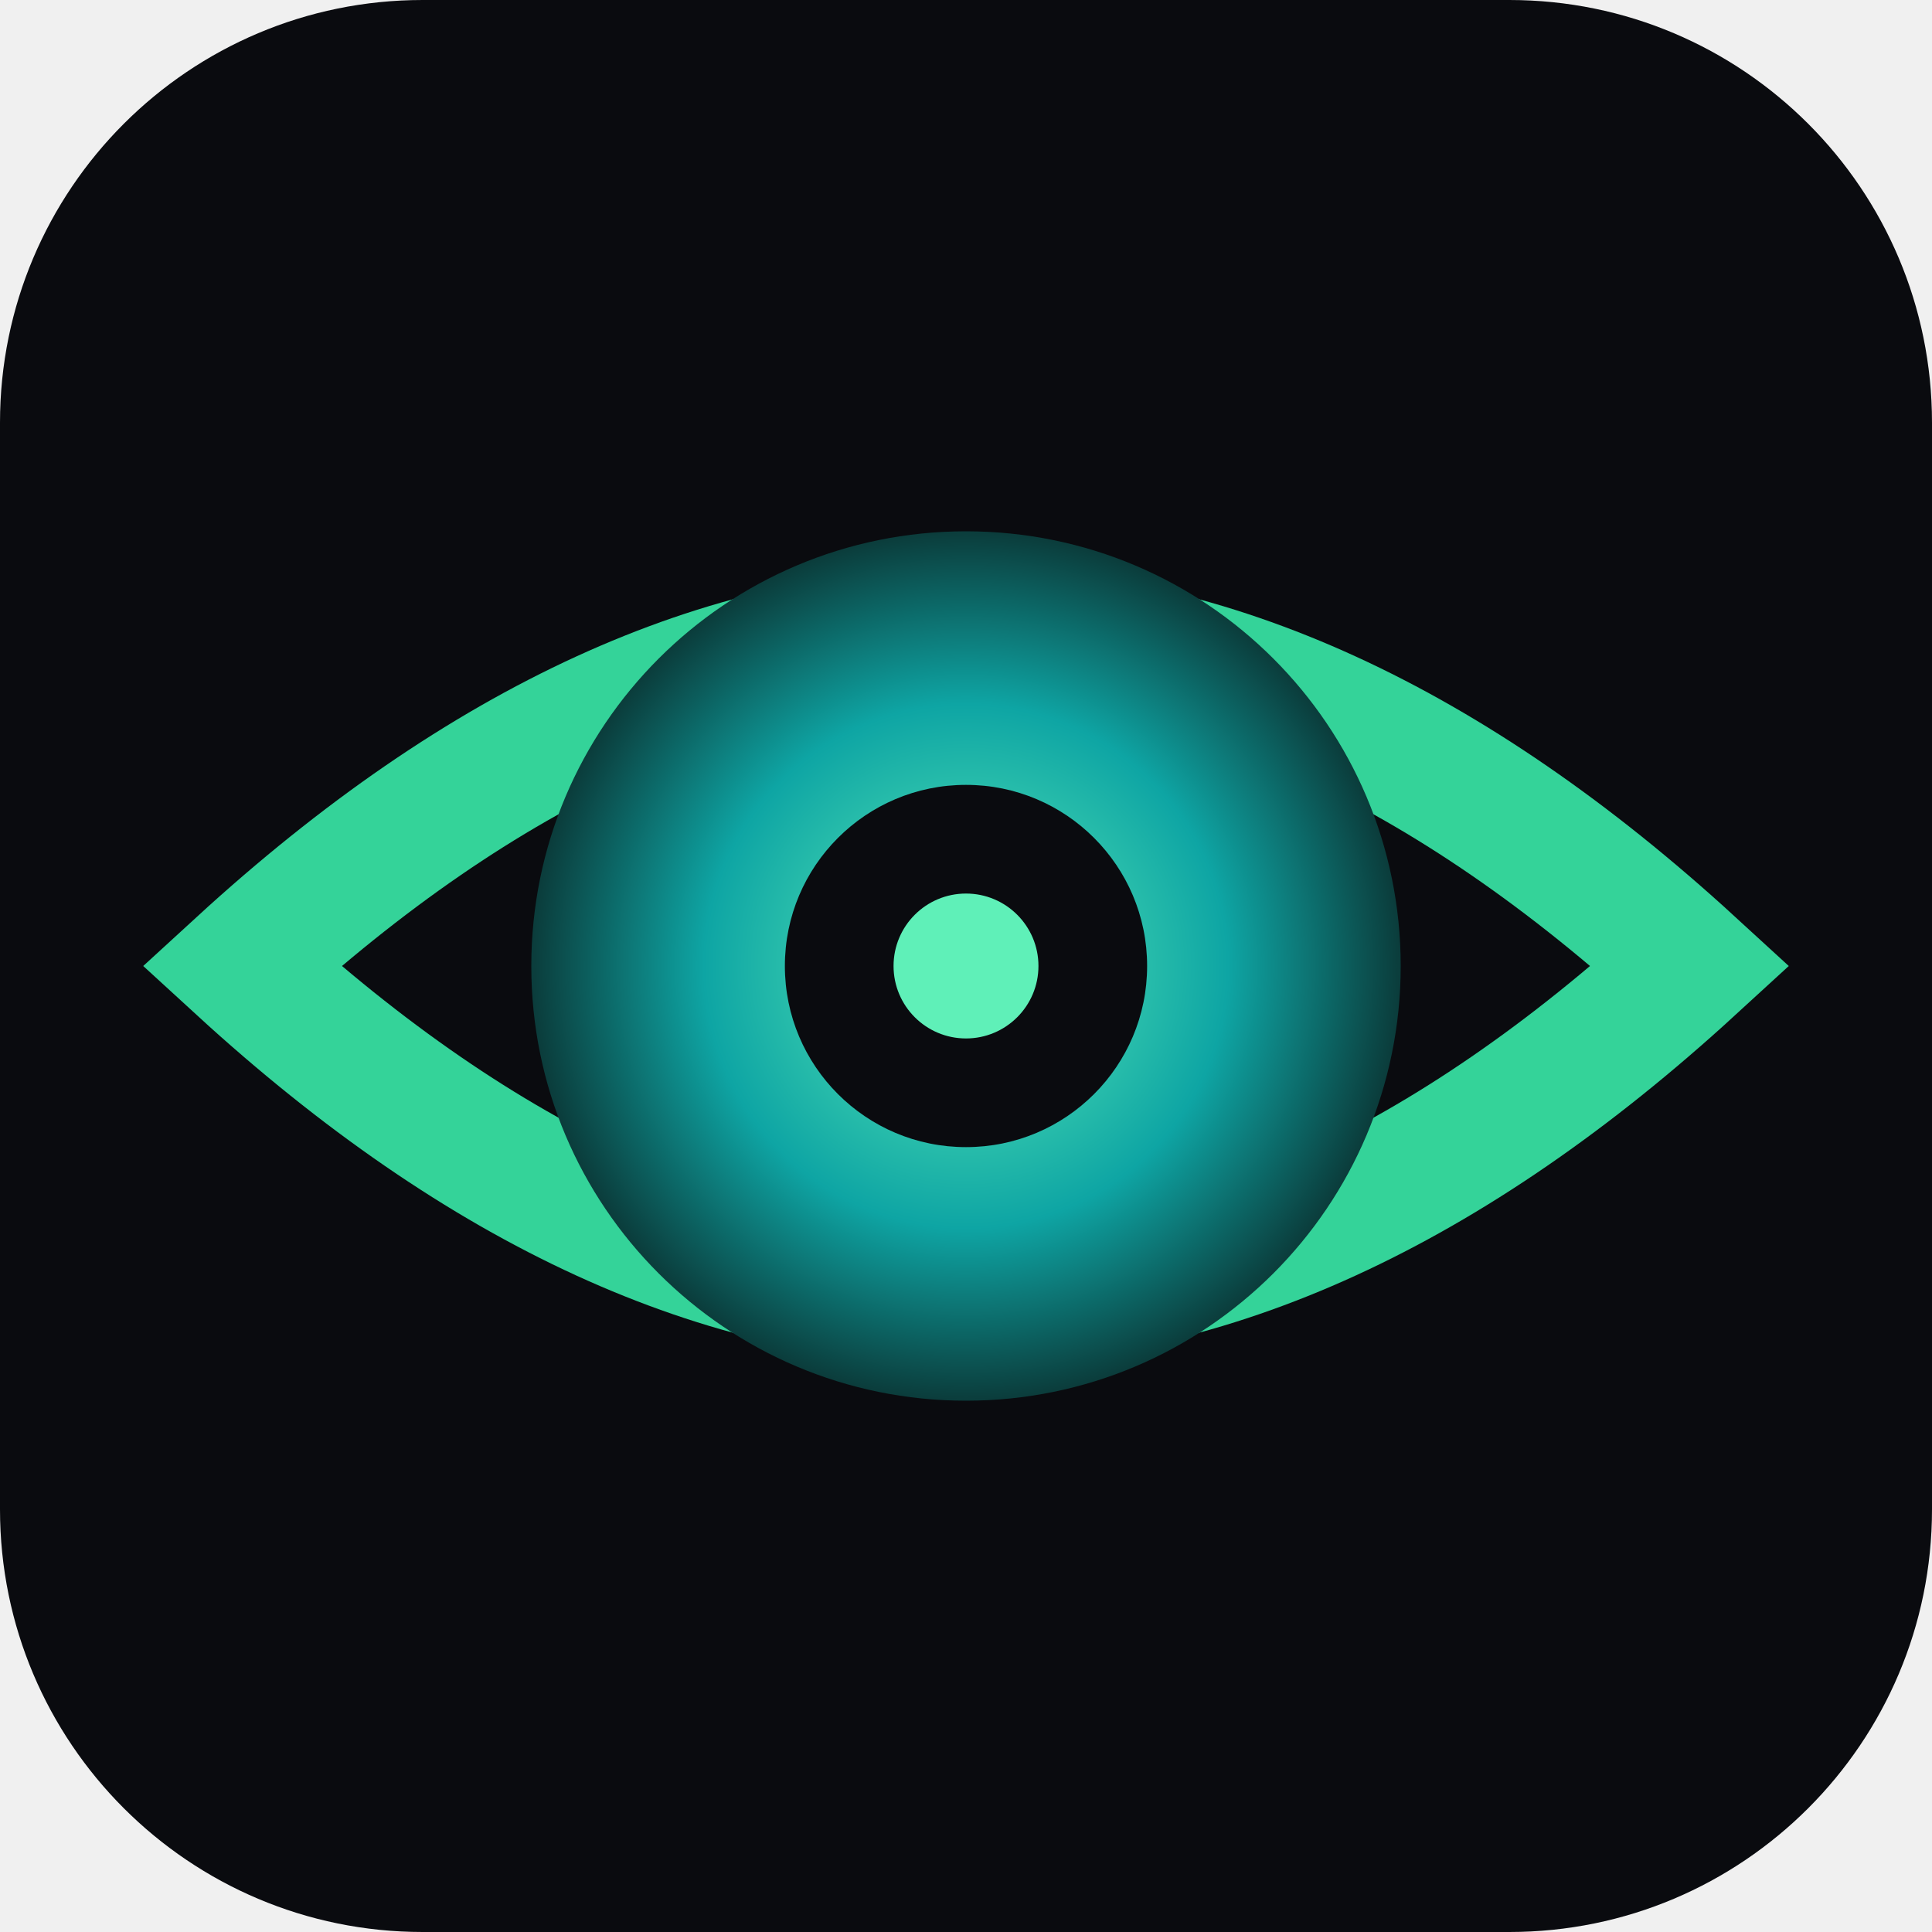
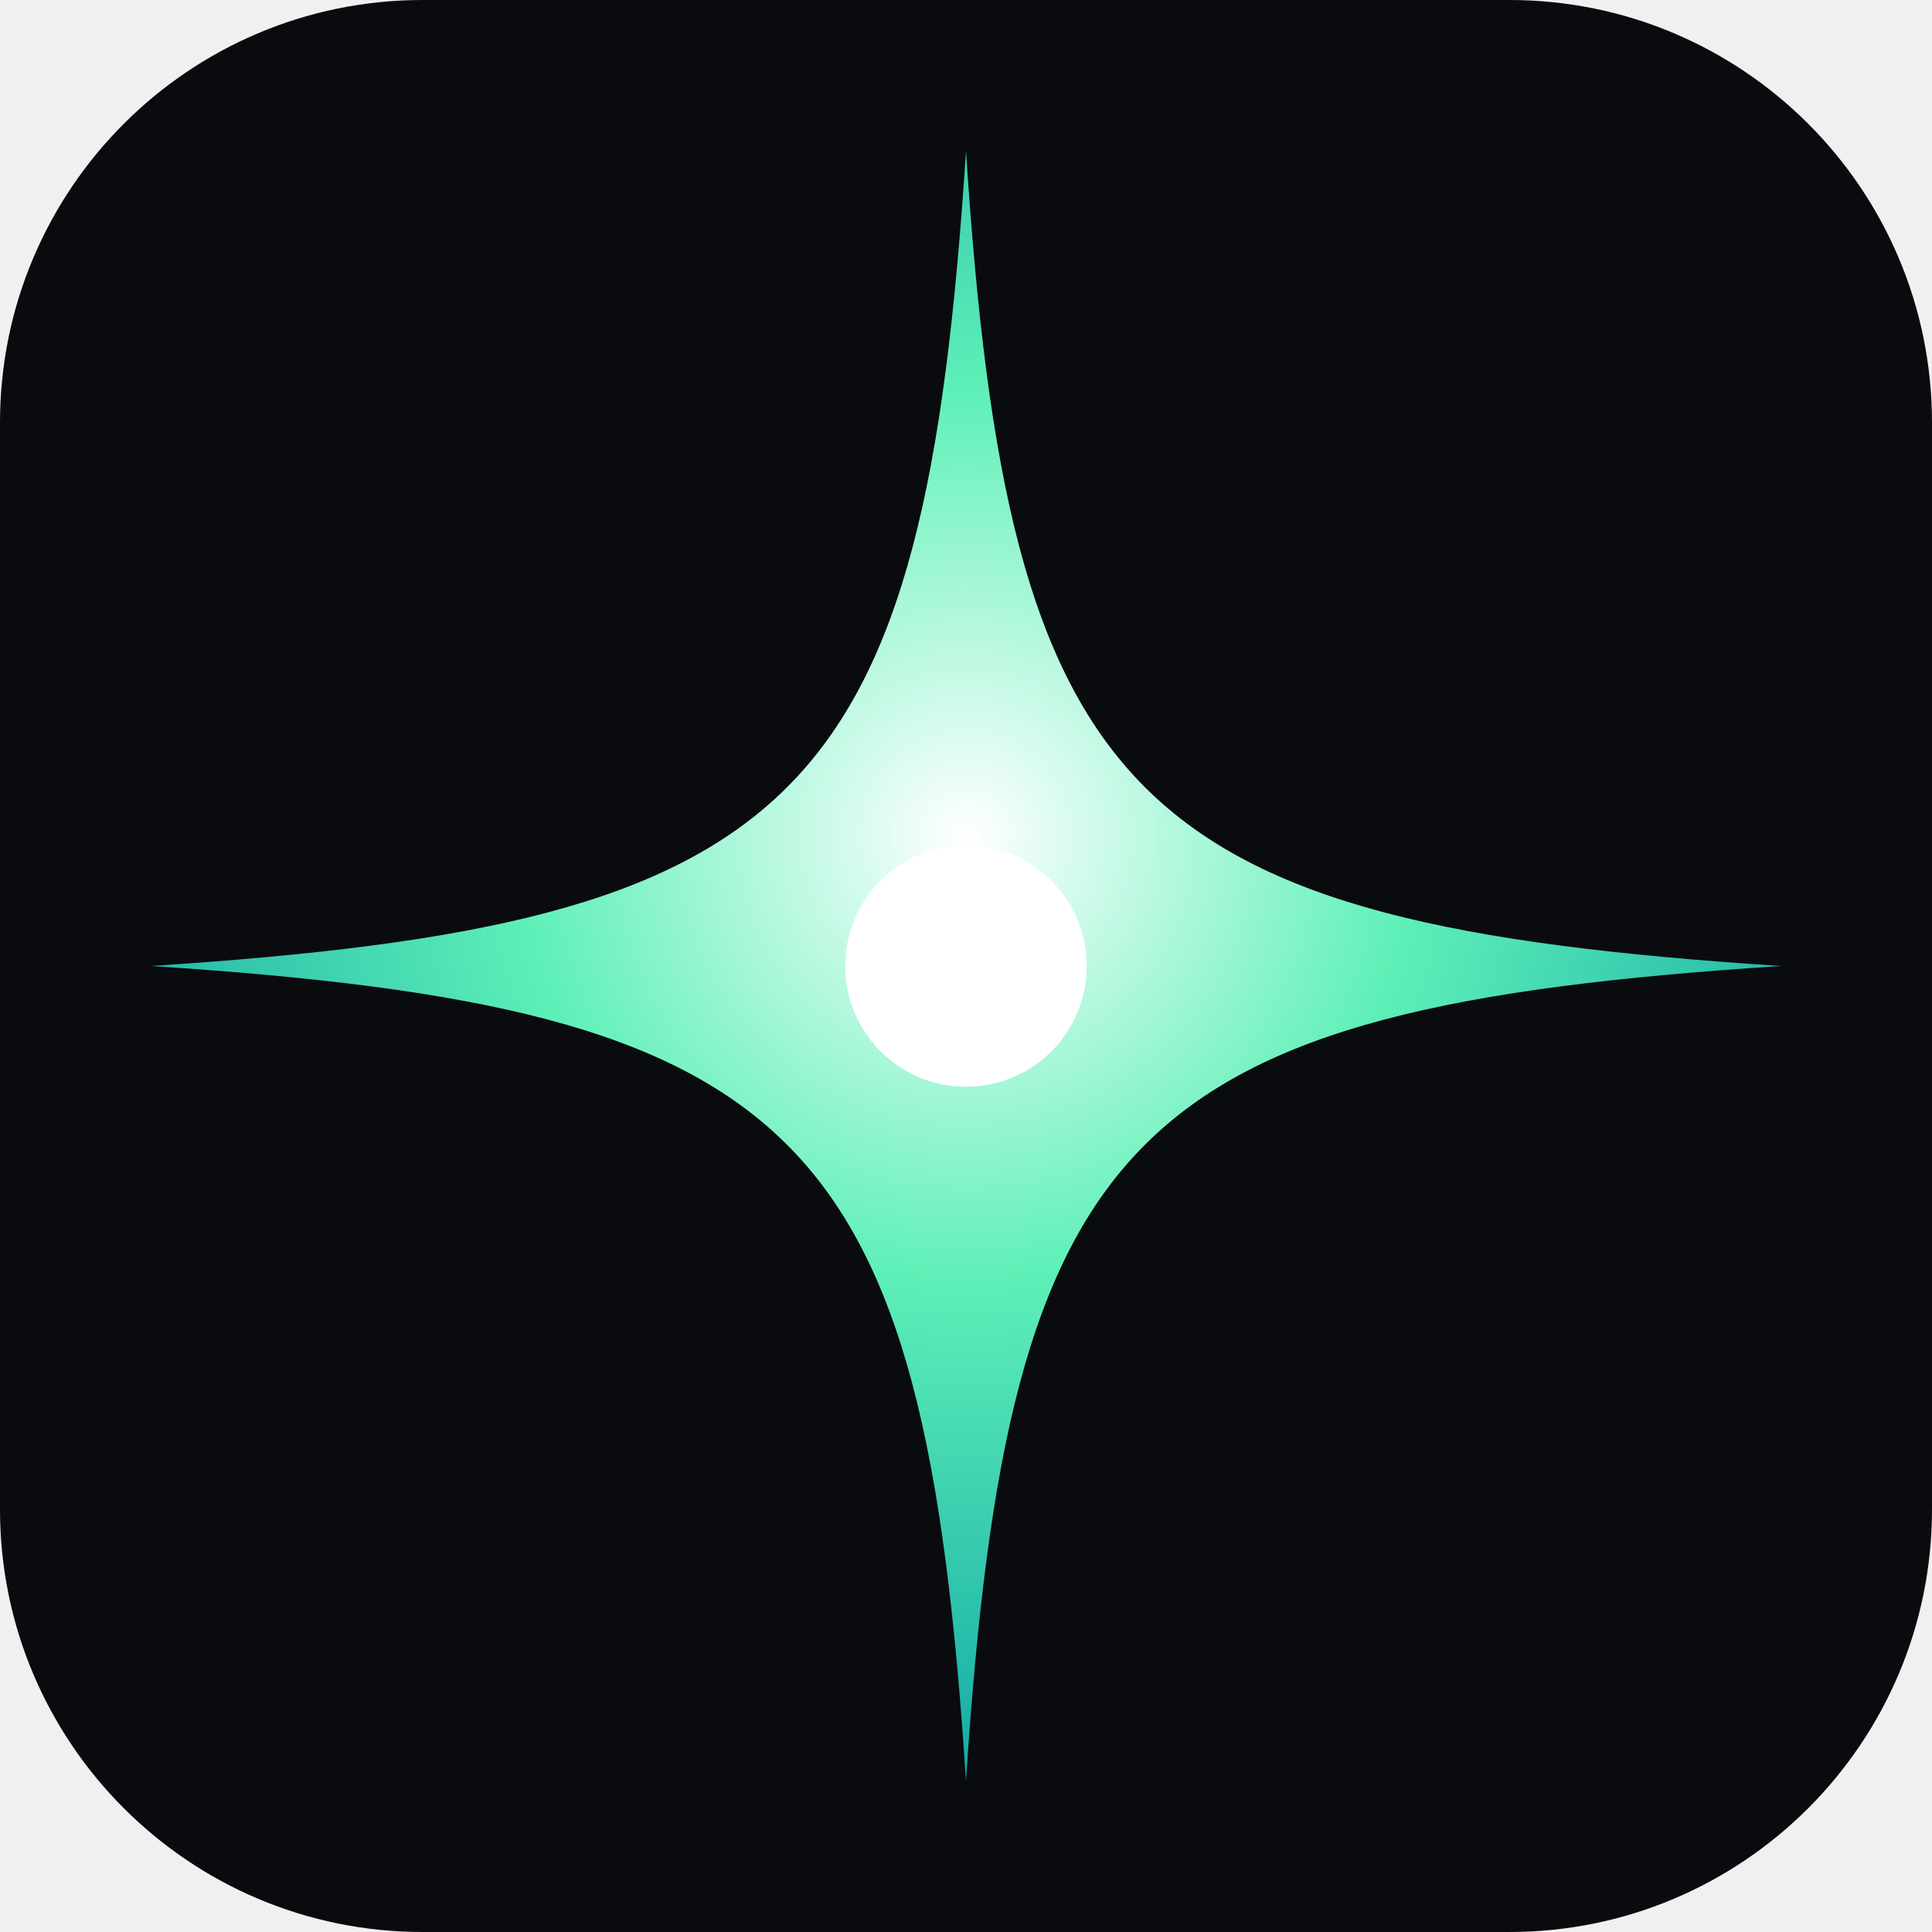
- <svg xmlns="http://www.w3.org/2000/svg" width="32" height="32" viewBox="0 0 32 32" fill="none" role="img" aria-label="Iris">
+ <svg xmlns="http://www.w3.org/2000/svg" width="32" height="32" viewBox="0 0 32 32" fill="none" role="img" aria-label="Polaris">
  <defs>
-     <radialGradient id="fi" cx="50%" cy="50%" r="50%">
-       <stop offset="0%" stop-color="#5ff0b8" />
-       <stop offset="60%" stop-color="#0ea5a4" />
-       <stop offset="100%" stop-color="#0b3b3a" />
+     <radialGradient id="fc" cx="50%" cy="42%" r="60%">
+       <stop offset="0%" stop-color="#ffffff" />
+       <stop offset="45%" stop-color="#5ff0b8" />
+       <stop offset="100%" stop-color="#0ea5a4" />
    </radialGradient>
  </defs>
  <rect width="32" height="32" rx="7" fill="#0a0b0f" />
-   <path d="M4 16 Q16 5 28 16 Q16 27 4 16 Z" fill="none" stroke="#34d399" stroke-width="2.2" />
-   <circle cx="16" cy="16" r="7.2" fill="url(#fi)" />
-   <circle cx="16" cy="16" r="3" fill="#0a0b0f" />
-   <circle cx="16" cy="16" r="1.2" fill="#5ff0b8" />
+   <path d="M16 2.5            C16.7 13.3 18.7 15.3 29.5 16            C18.7 16.7 16.7 18.7 16 29.5            C15.3 18.7 13.3 16.7 2.5 16            C13.3 15.3 15.3 13.3 16 2.5 Z" fill="url(#fc)" />
+   <circle cx="16" cy="16" r="2" fill="#ffffff" />
</svg>
